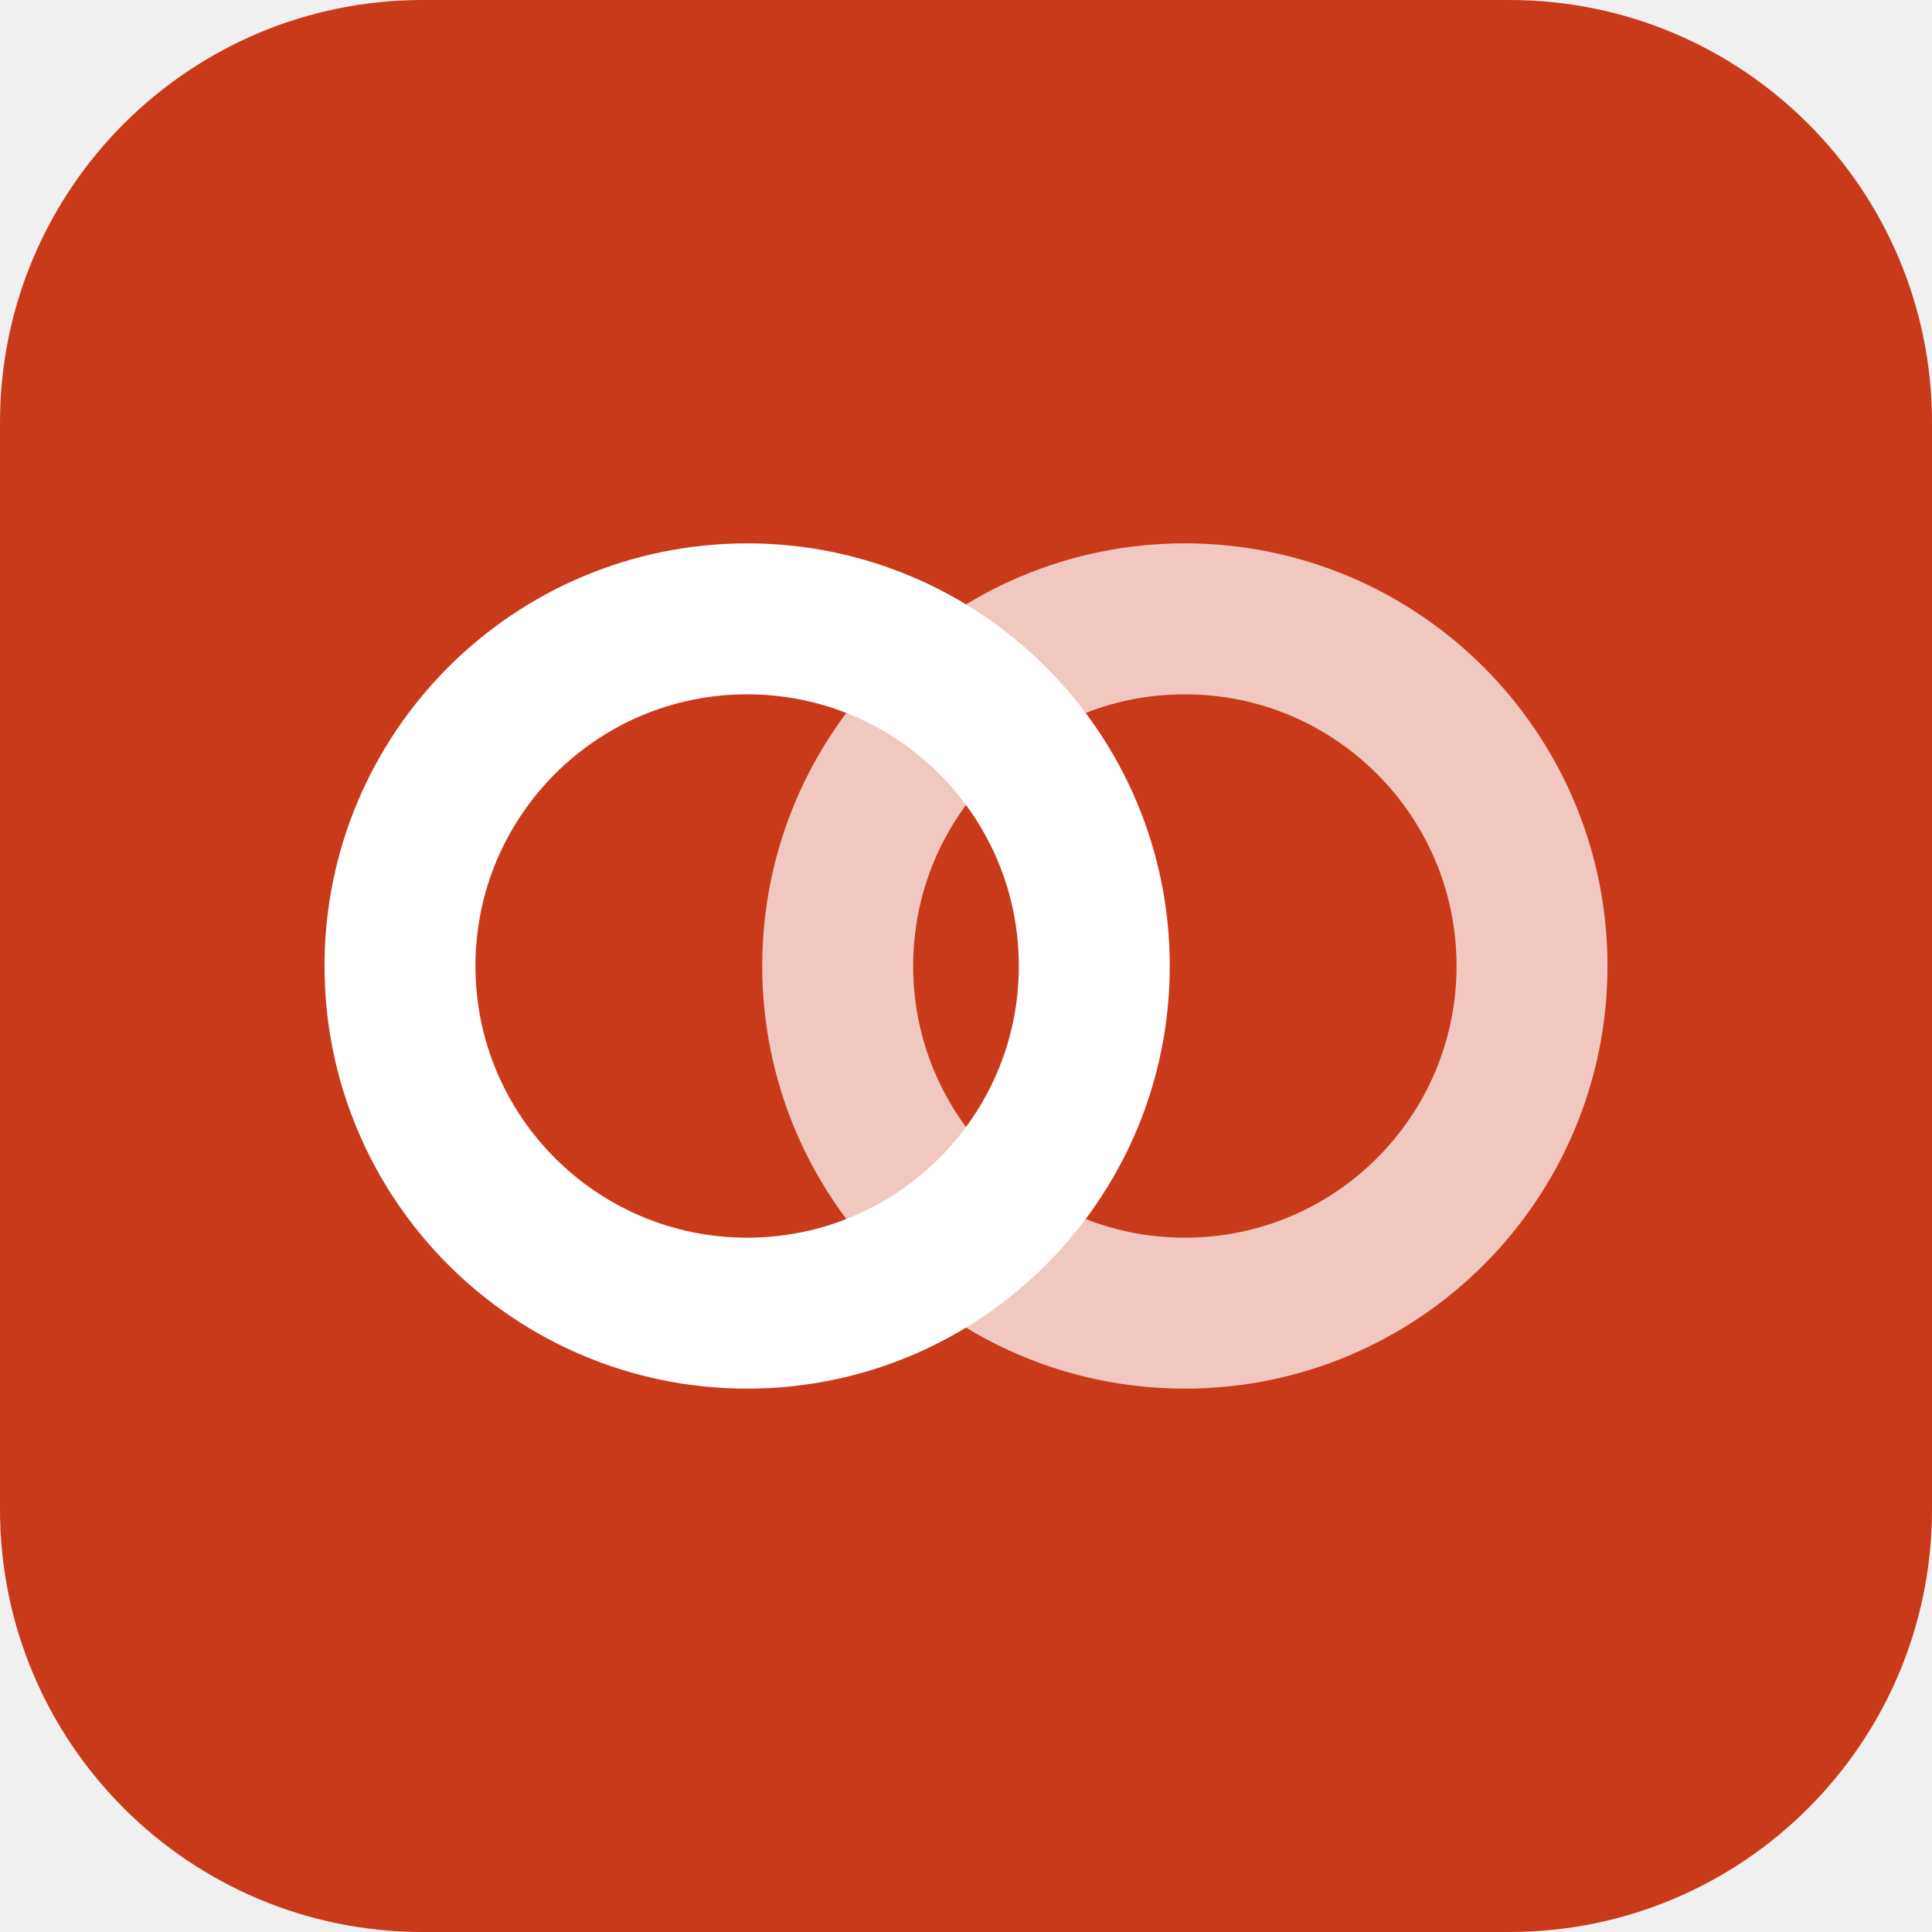
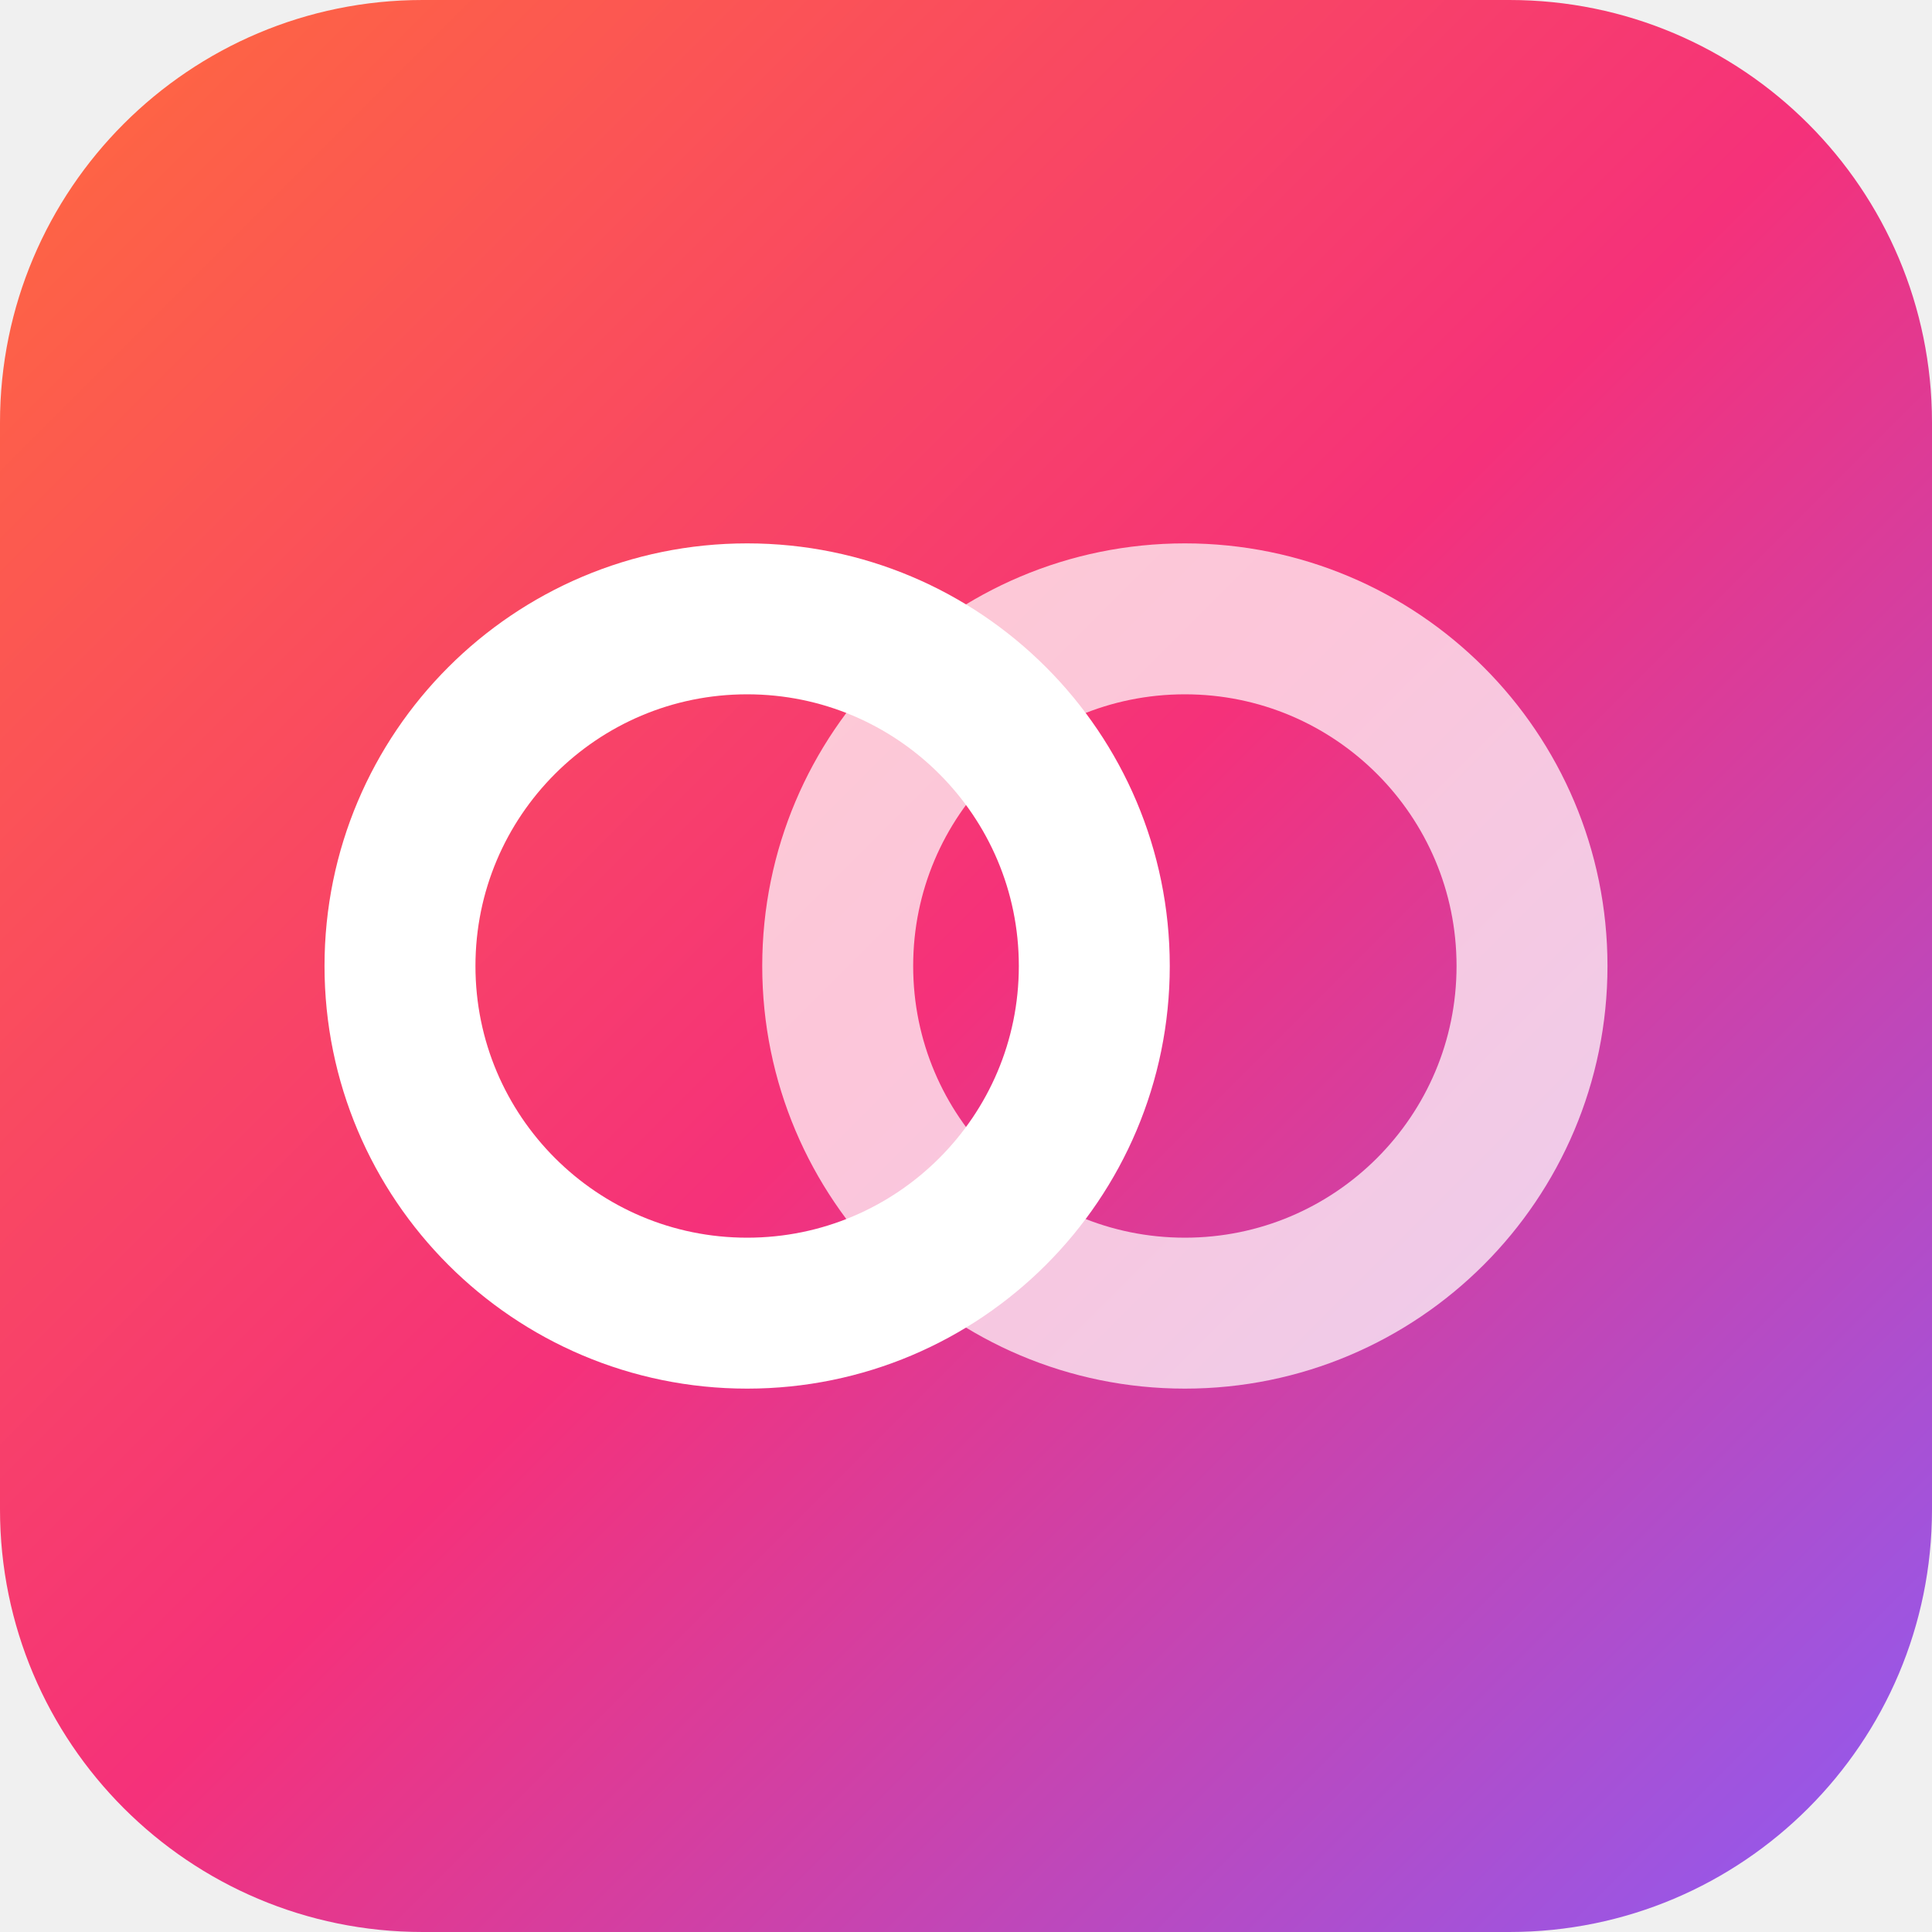
<svg xmlns="http://www.w3.org/2000/svg" width="512" height="512" viewBox="0 0 512 512">
-   <rect width="512" height="512" rx="112" fill="#C93A1A" />
+   <defs>
+     <linearGradient id="zemin" x1="0" y1="0" x2="1" y2="1">
+       <stop offset="0" stop-color="#FF6B3D" />
+       <stop offset="0.5" stop-color="#F5317A" />
+       <stop offset="1" stop-color="#8B5CF6" />
+     </linearGradient>
+   </defs>
+   <rect width="512" height="512" rx="112" fill="url(#zemin)" />
  <g transform="translate(256 256)">
    <circle cx="-58" cy="0" r="92" fill="none" stroke="#FFFFFF" stroke-width="40" />
    <circle cx="58" cy="0" r="92" fill="none" stroke="#FFFFFF" stroke-width="40" opacity="0.72" />
  </g>
</svg>
